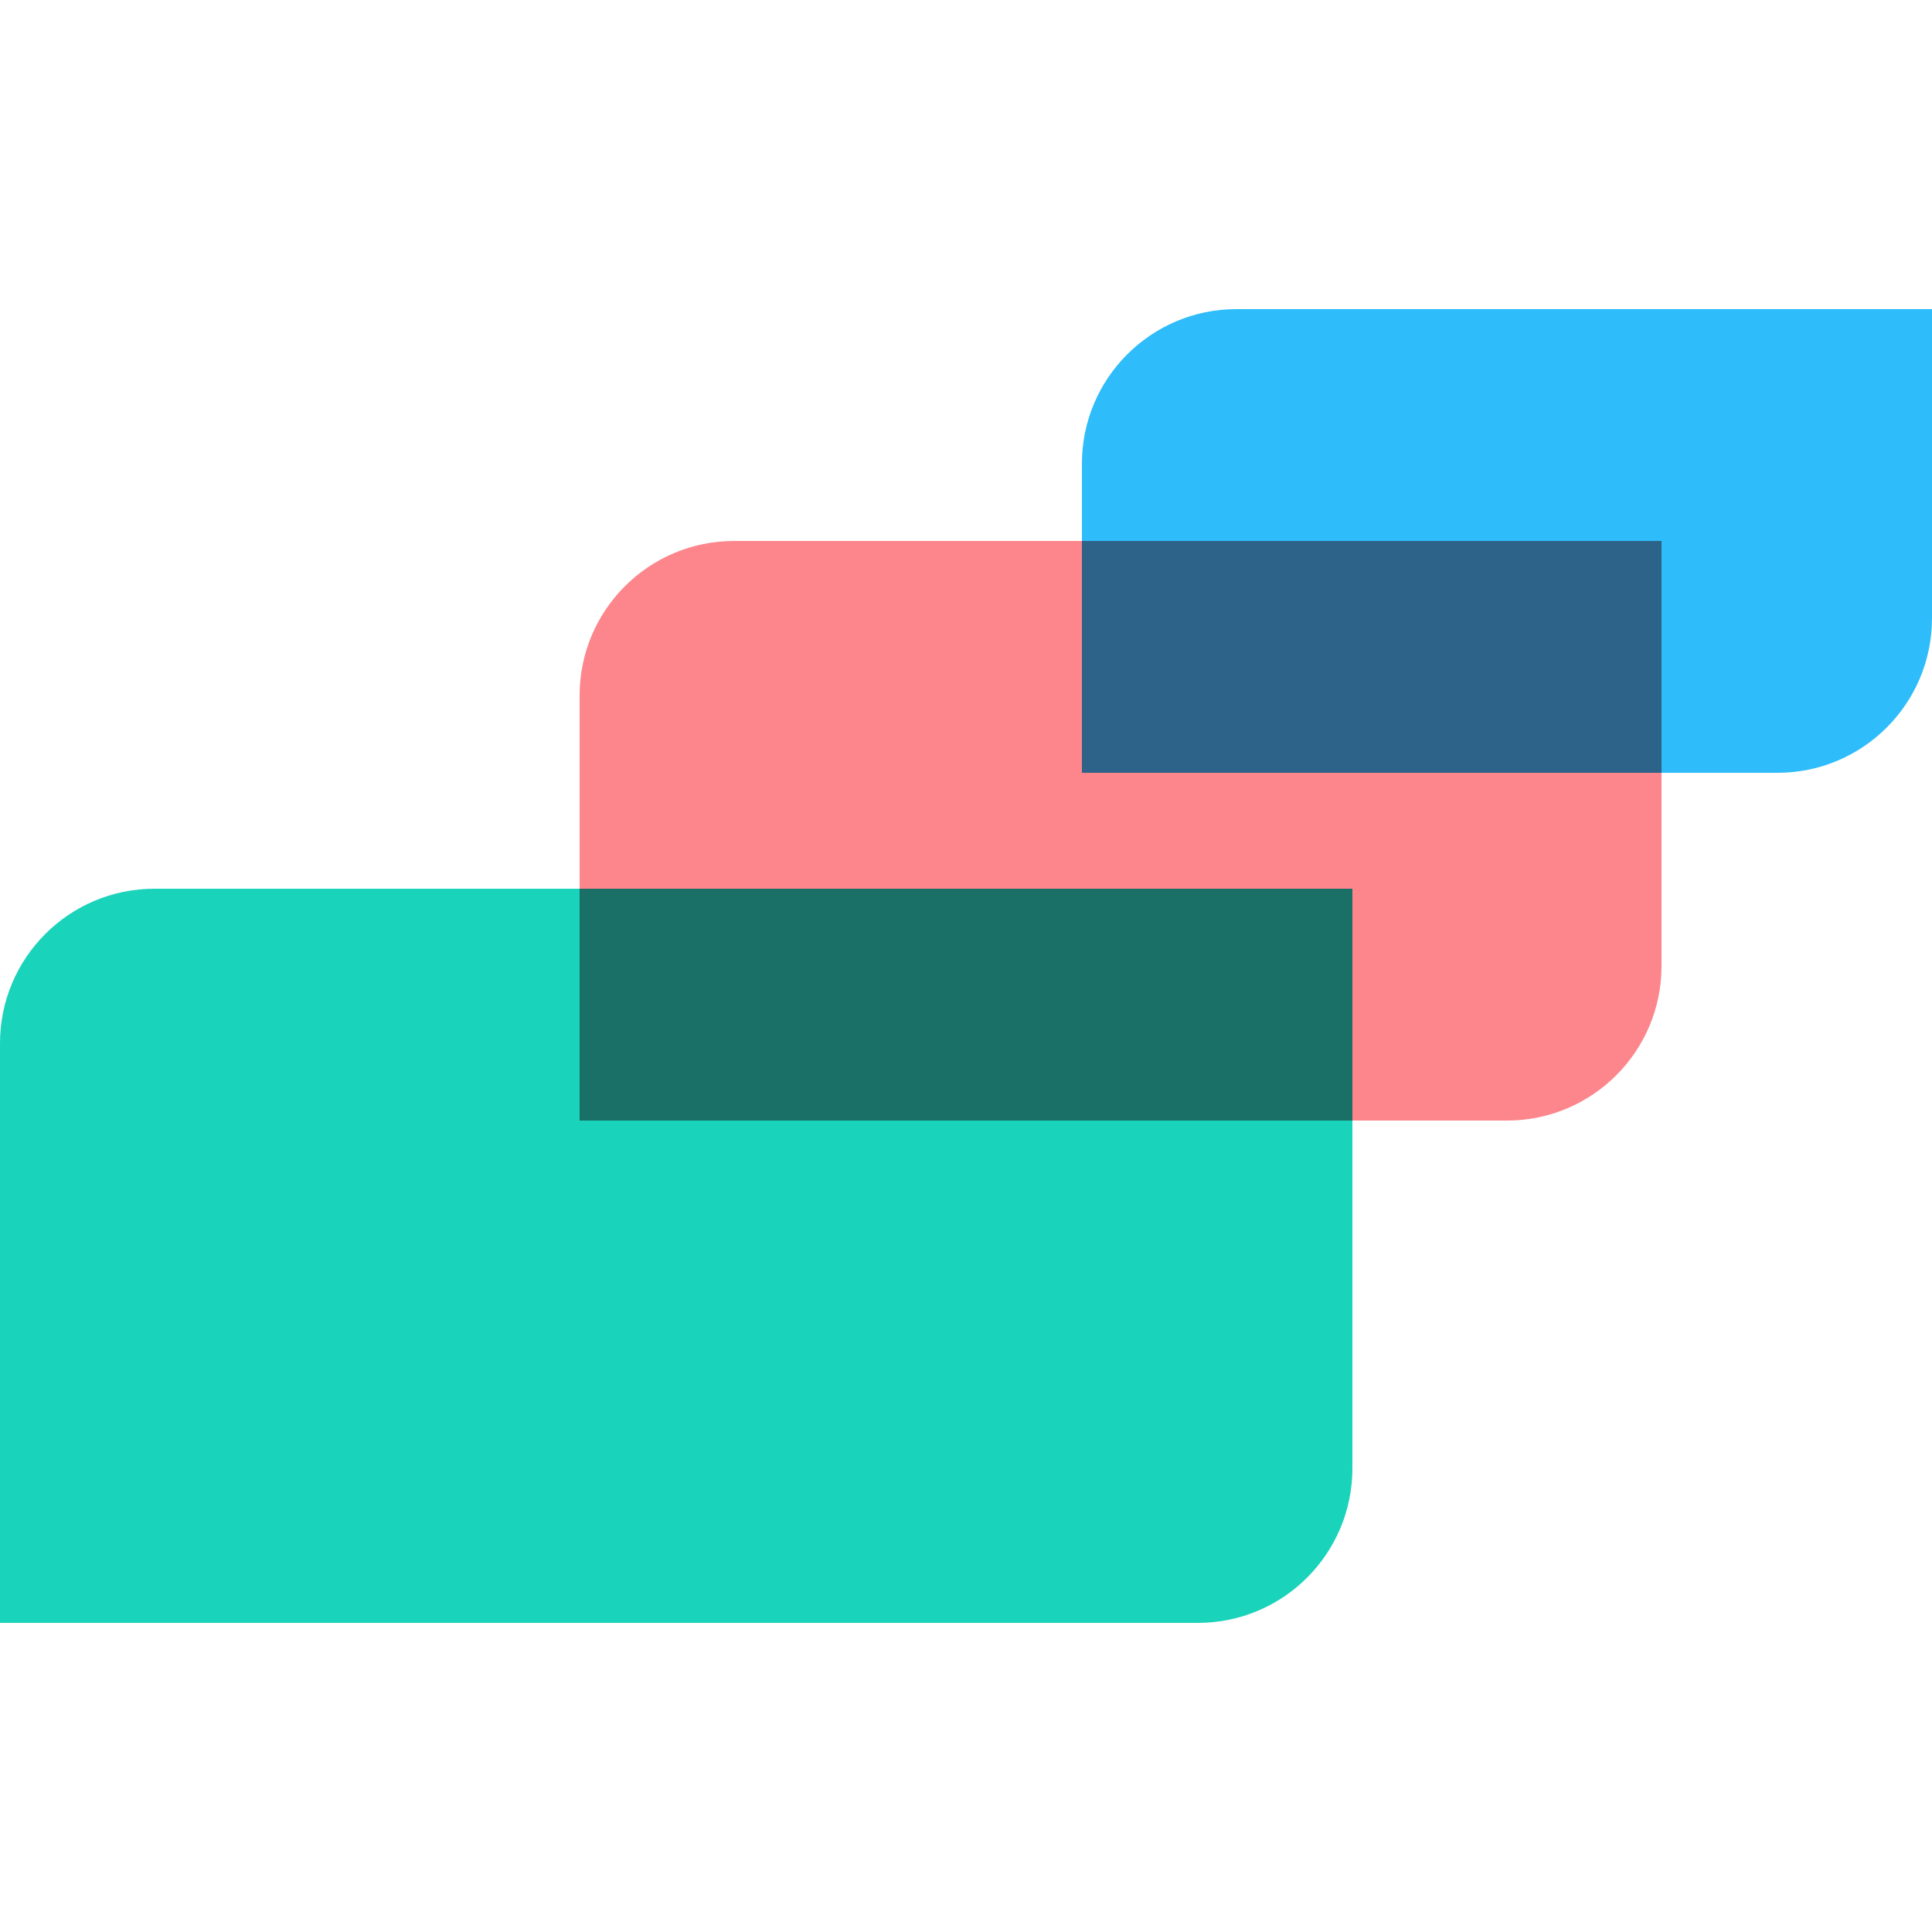
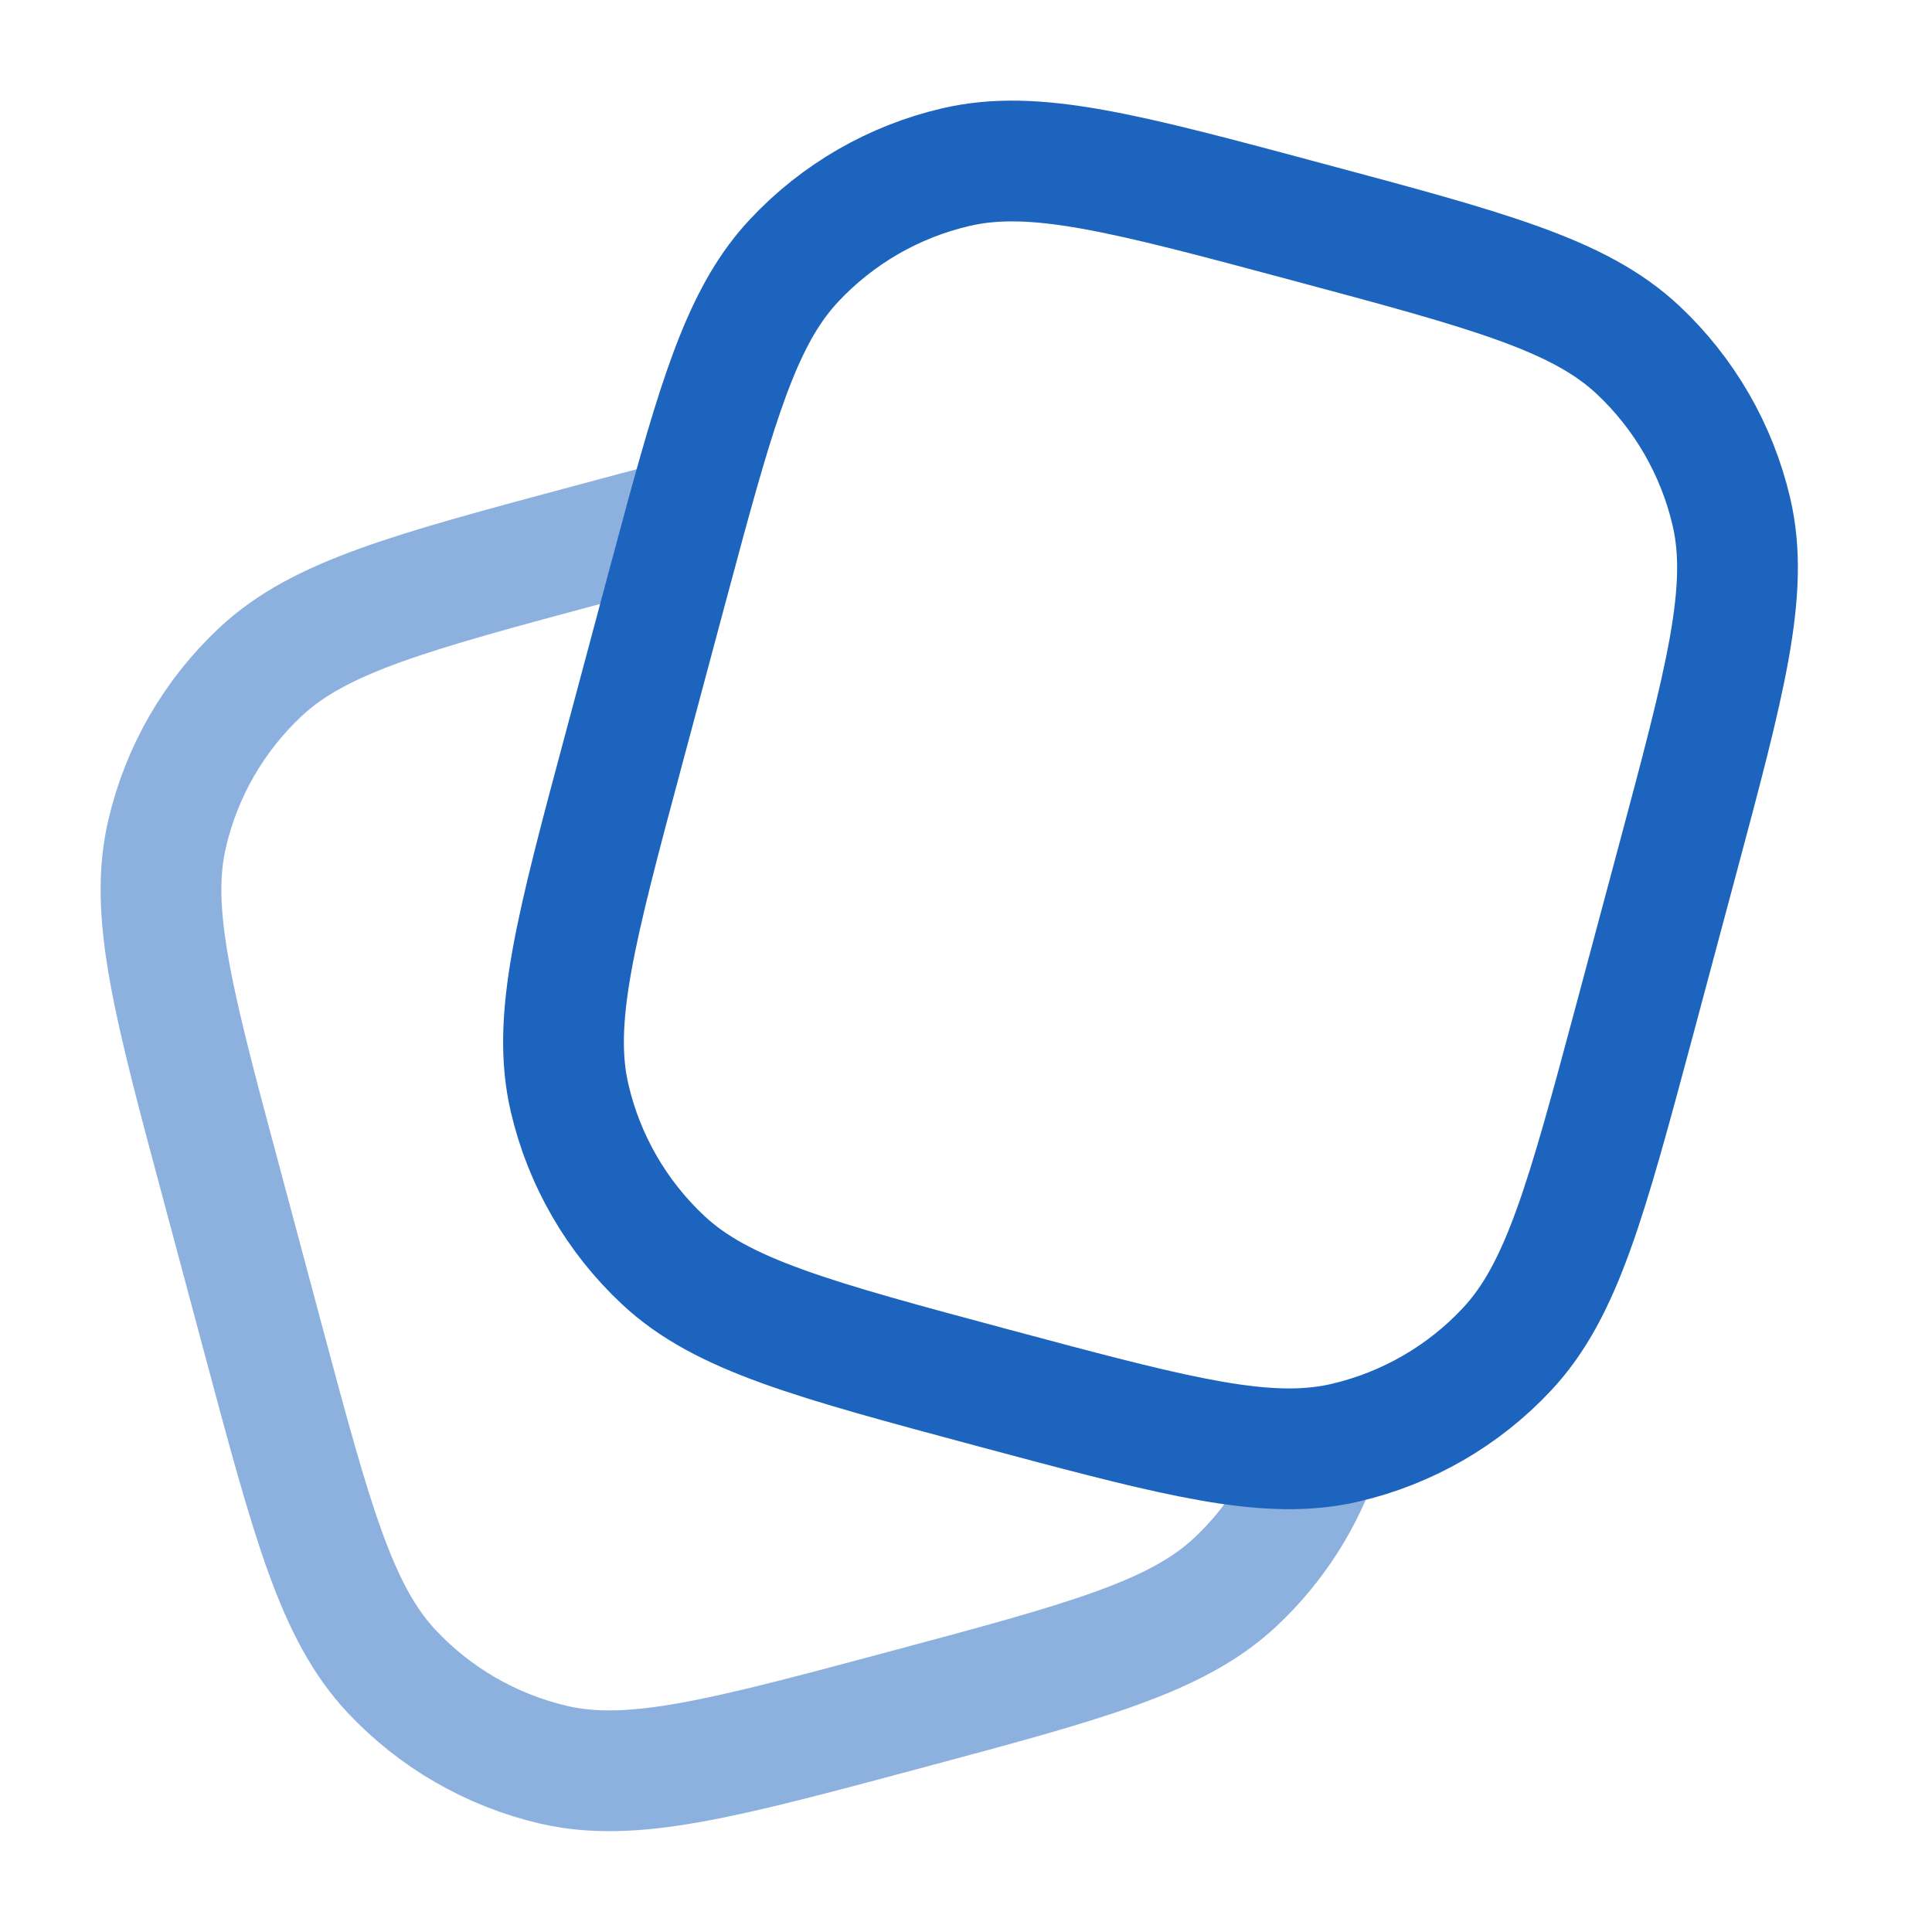
- <svg xmlns="http://www.w3.org/2000/svg" width="50" height="50" viewBox="0 0 50 50">
-   <path d="M0 27a4 4 0 0 1 4-4h31v15a4 4 0 0 1-4 4H0V27Z" fill="#1AD3BB" />
-   <path d="M15 18a4 4 0 0 1 4-4h24v11a4 4 0 0 1-4 4H15V18Z" fill="#FC868B" />
-   <path d="M35 29H15v-6h20v6Z" fill="#1A6F66" />
-   <path d="M28 12a4 4 0 0 1 4-4h18v8a4 4 0 0 1-4 4H28v-8Z" fill="#2EBCFA" />
-   <path d="M43 20H28v-6h15v6Z" fill="#2D6388" />
+ <svg xmlns="http://www.w3.org/2000/svg" width="800px" height="800px" viewBox="0 0 24 24" fill="none">
+   <g id="SVGRepo_bgCarrier" stroke-width="0" />
+   <g id="SVGRepo_tracerCarrier" stroke-linecap="round" stroke-linejoin="round" />
+   <g id="SVGRepo_iconCarrier">
+     <path d="M20.312 12.647L20.829 10.715C21.433 8.46 21.736 7.333 21.508 6.357C21.328 5.587 20.924 4.887 20.347 4.346C19.616 3.661 18.488 3.359 16.233 2.755C13.978 2.15 12.85 1.848 11.875 2.076C11.104 2.255 10.404 2.659 9.864 3.237C9.277 3.863 8.971 4.78 8.516 6.446C8.44 6.725 8.359 7.026 8.272 7.351L8.272 7.351L7.755 9.283C7.15 11.538 6.848 12.665 7.076 13.641C7.255 14.412 7.659 15.111 8.237 15.652C8.968 16.337 10.096 16.639 12.351 17.244L12.351 17.244C14.383 17.788 15.5 18.087 16.415 17.974C16.515 17.962 16.613 17.945 16.709 17.922C17.48 17.743 18.18 17.339 18.72 16.761C19.405 16.03 19.707 14.902 20.312 12.647Z" stroke="#1c64be" stroke-width="1.5" />
+     <path opacity="0.5" d="M16.415 17.974C16.206 18.613 15.84 19.19 15.347 19.652C14.616 20.337 13.488 20.639 11.233 21.243C8.978 21.847 7.85 22.149 6.875 21.922C6.104 21.742 5.404 21.338 4.864 20.761C4.179 20.03 3.876 18.902 3.272 16.647L2.755 14.715C2.15 12.46 1.848 11.332 2.076 10.357C2.255 9.586 2.659 8.886 3.237 8.346C3.968 7.661 5.096 7.359 7.351 6.754C7.777 6.64 8.164 6.536 8.516 6.445" stroke="#1c64be" stroke-width="1.5" />
+   </g>
</svg>
